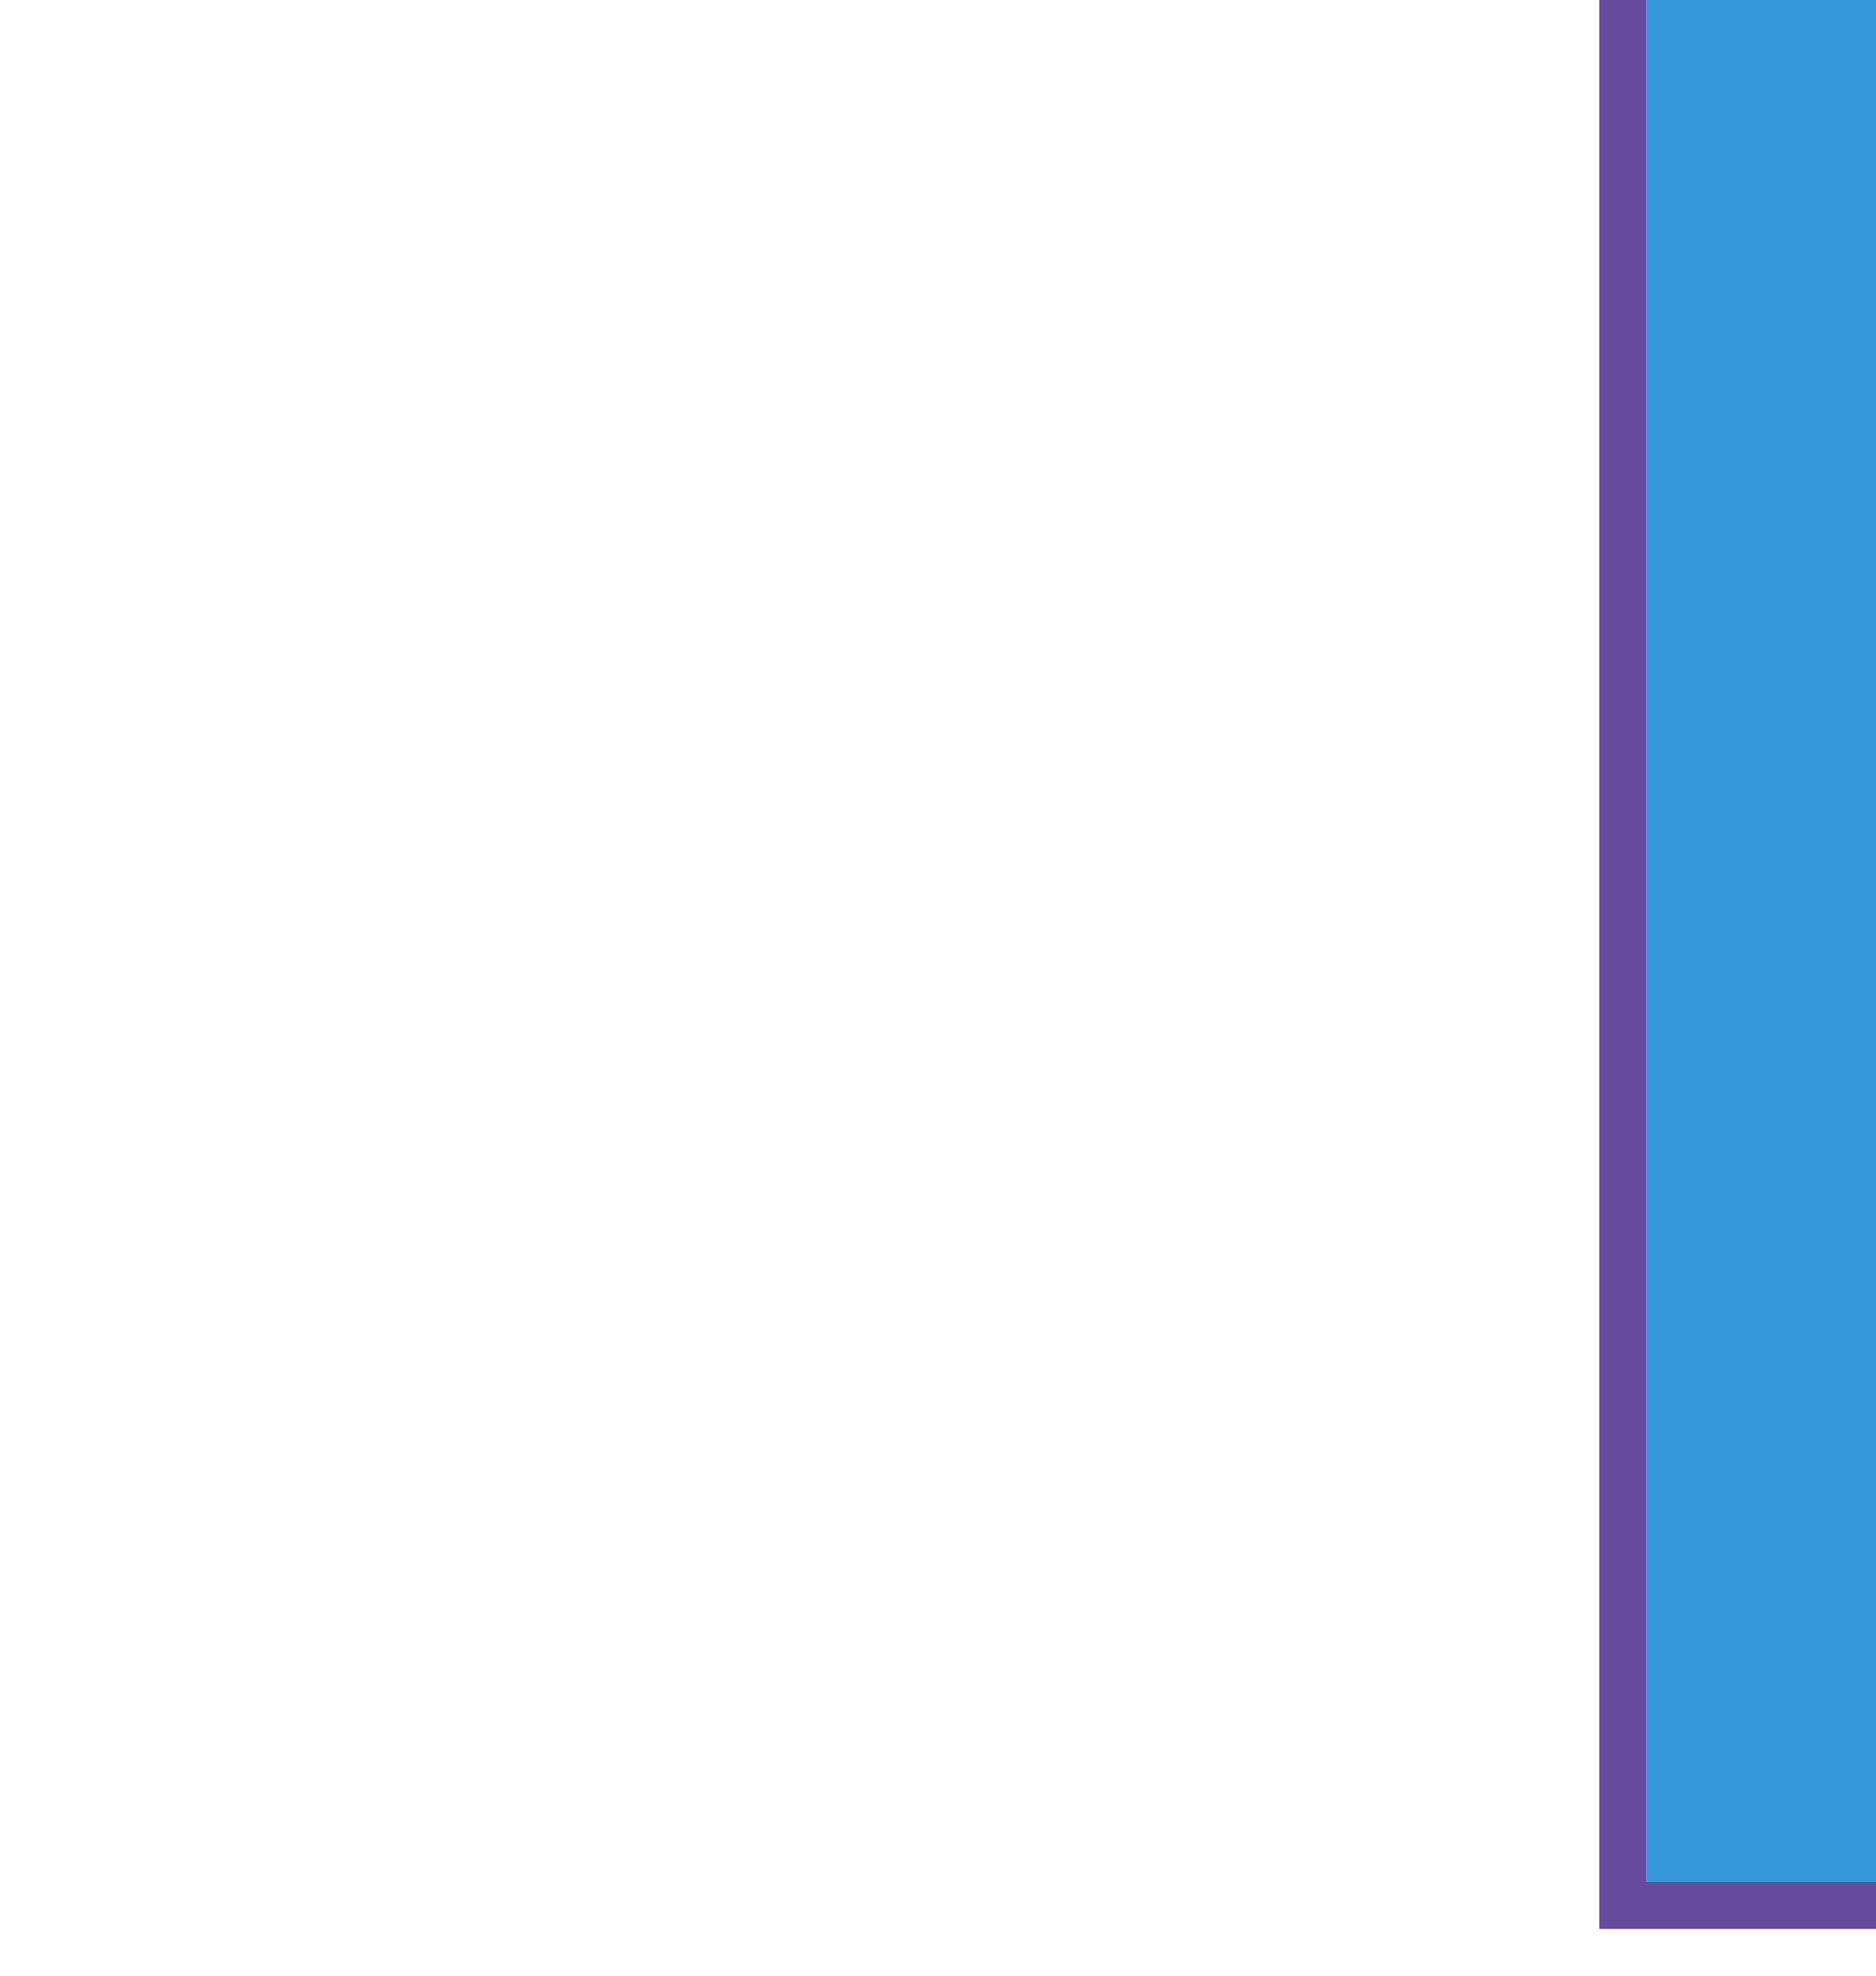
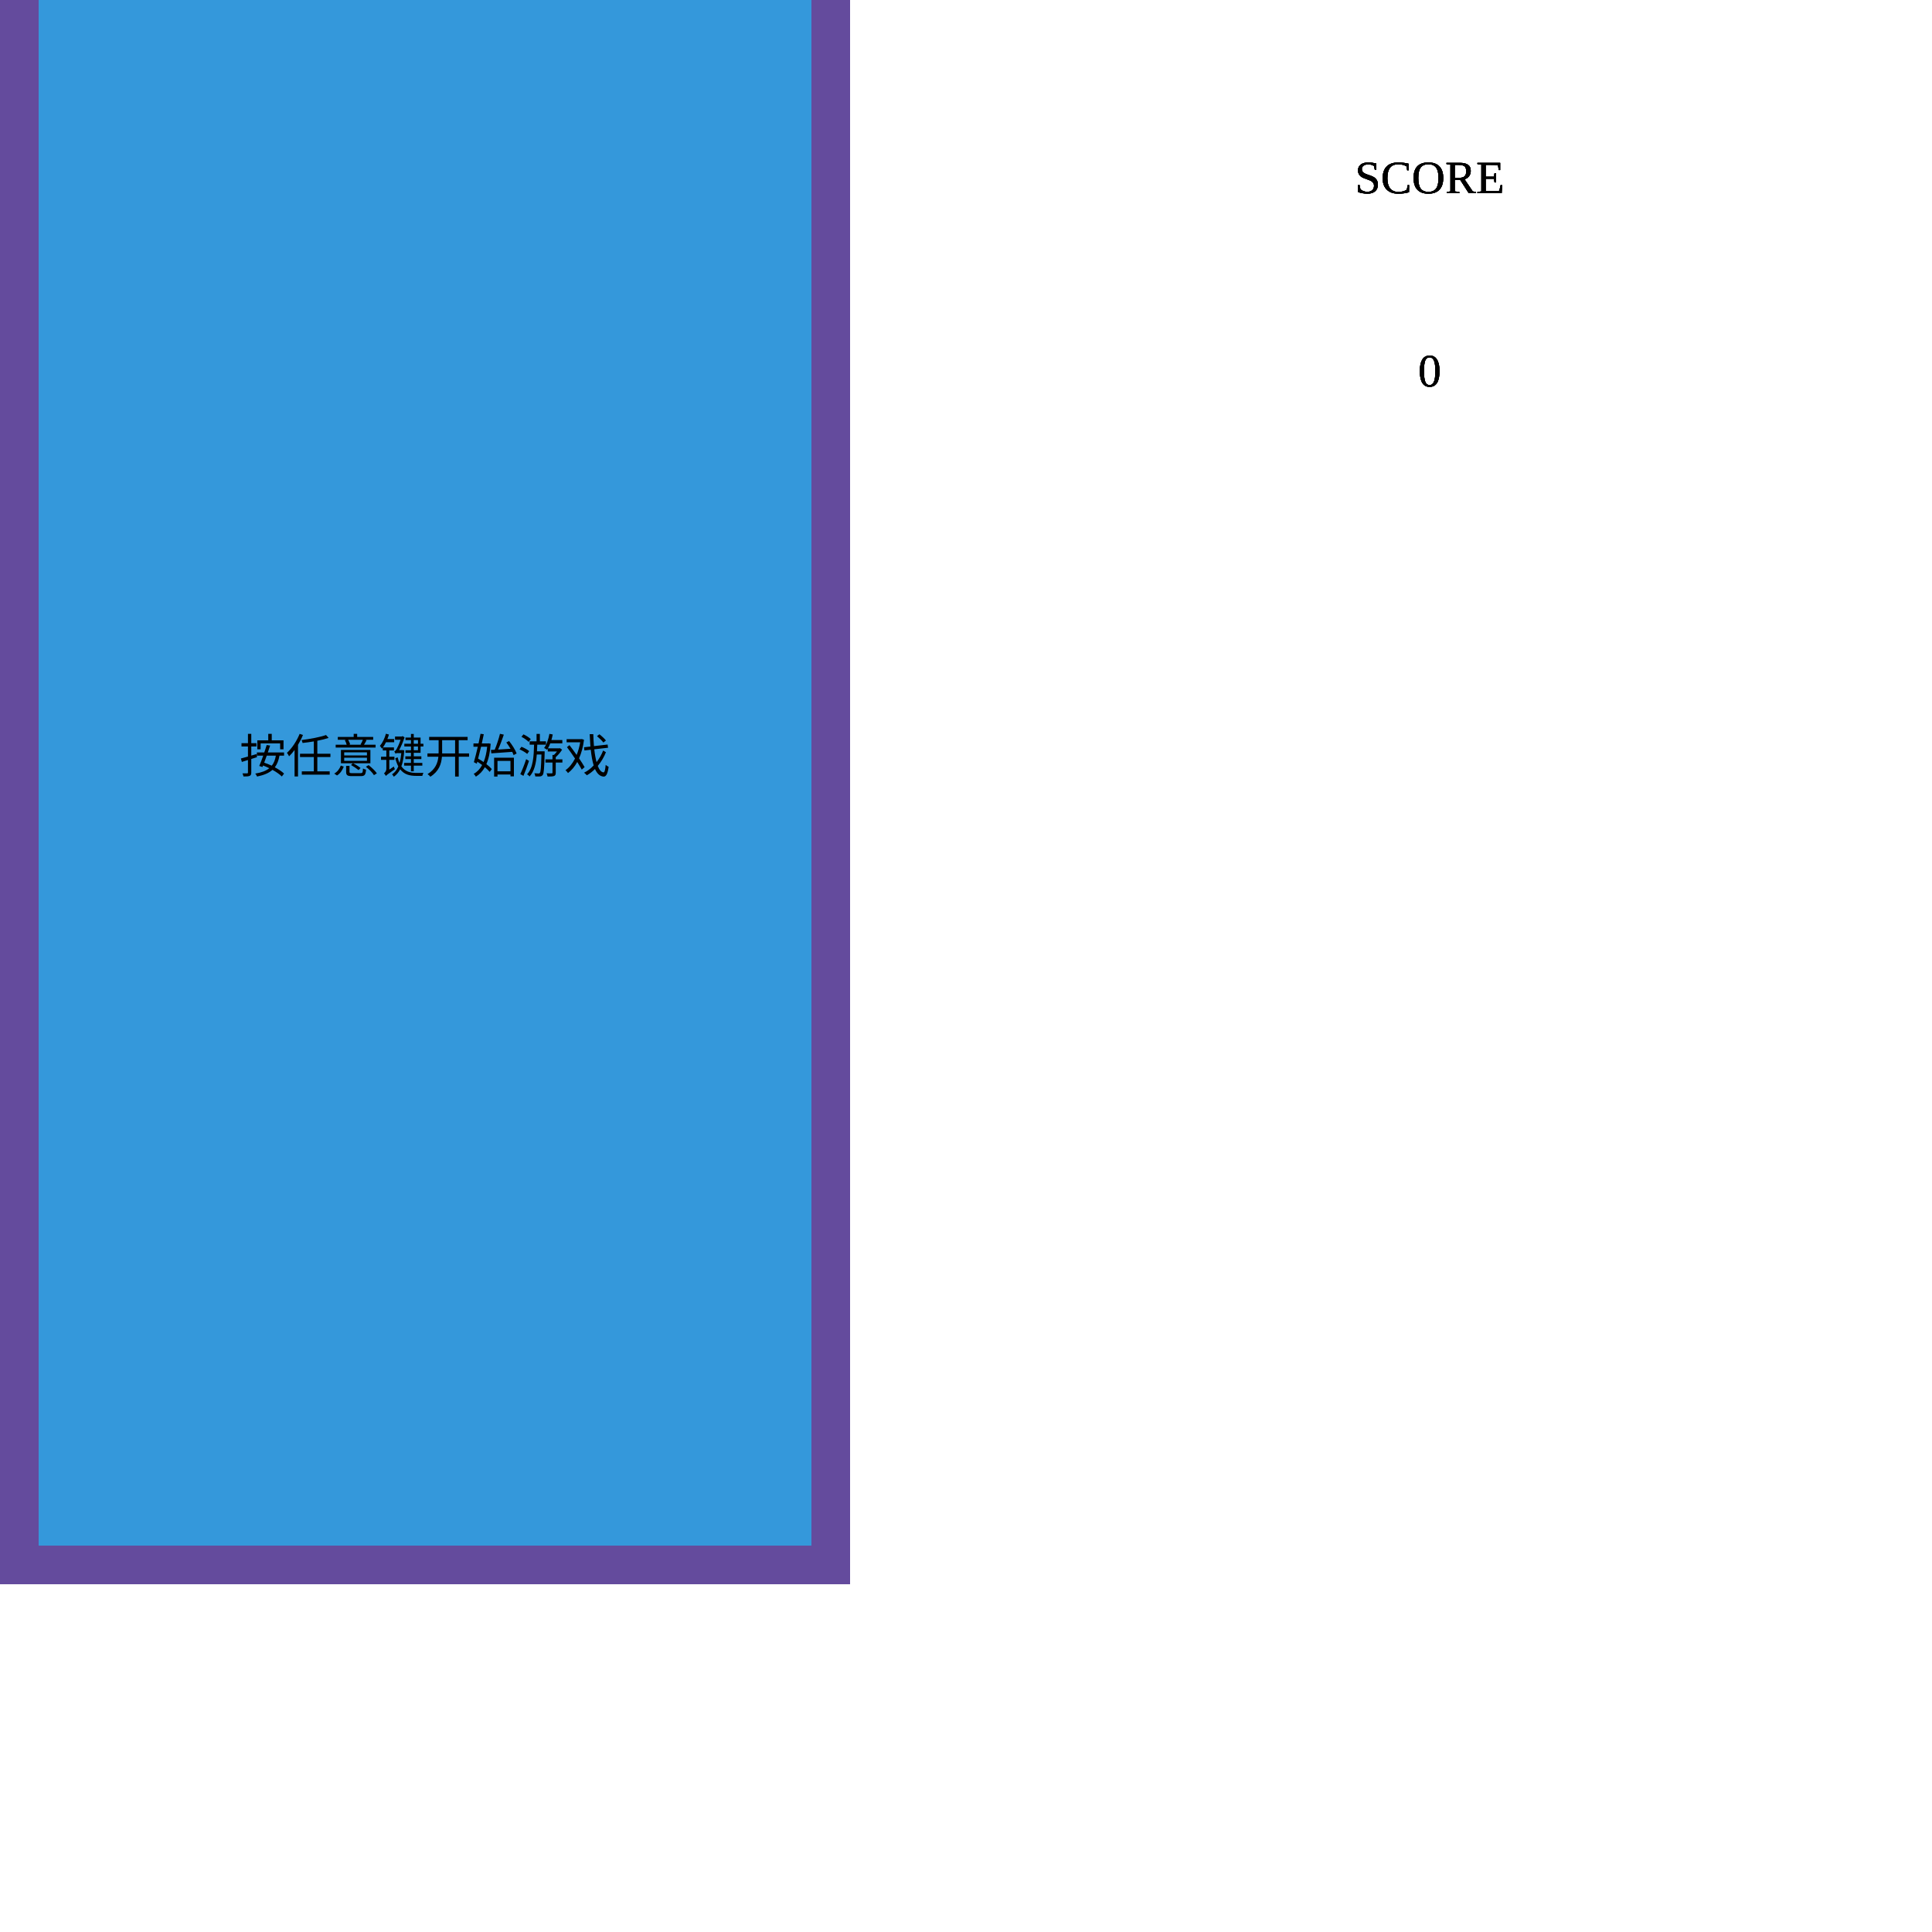
- <svg xmlns="http://www.w3.org/2000/svg" class="teris" width="100%" height="100%" version="1.1">
-   <svg x="600">
+ <svg xmlns="http://www.w3.org/2000/svg" class="teris" width="500" height="500" version="1.1">
+   <svg x="250">
    <g class="title">
      <text text-anchor="middle" x="120" y="50" class="text text-1">
        SCORE
      </text>
      <text text-anchor="middle" x="120" y="50" class="text text-2">
        SCORE
      </text>
      <text text-anchor="middle" x="120" y="50" class="text text-3">
        SCORE
      </text>
      <text text-anchor="middle" x="120" y="50" class="text text-4">
        SCORE
      </text>
    </g>
    <g class="score">
      <text text-anchor="middle" x="120" y="100" class="text text-1">
        0
      </text>
      <text text-anchor="middle" x="120" y="100" class="text text-2">
        0
      </text>
      <text text-anchor="middle" x="120" y="100" class="text text-3">
        0
      </text>
      <text text-anchor="middle" x="120" y="100" class="text text-4">
        0
      </text>
    </g>
    <g class="next">

    </g>
  </svg>
-   <svg id="svg" x="350" width="200" height="400">
+   <svg id="svg" x="10" width="200" height="400">
    <rect width="100%" height="100%" fill="#3498db" />
    <text class="start" text-anchor="middle" x="100" y="200">按任意键开始游戏</text>
  </svg>
-   <rect x="345" y="-5" width="210" height="410" fill="none" stroke-width="10" stroke="rgba(100, 75, 157)" />
+   <rect x="5" y="-5" width="210" height="410" fill="none" stroke-width="10" stroke="rgba(100, 75, 157)" />
</svg>
